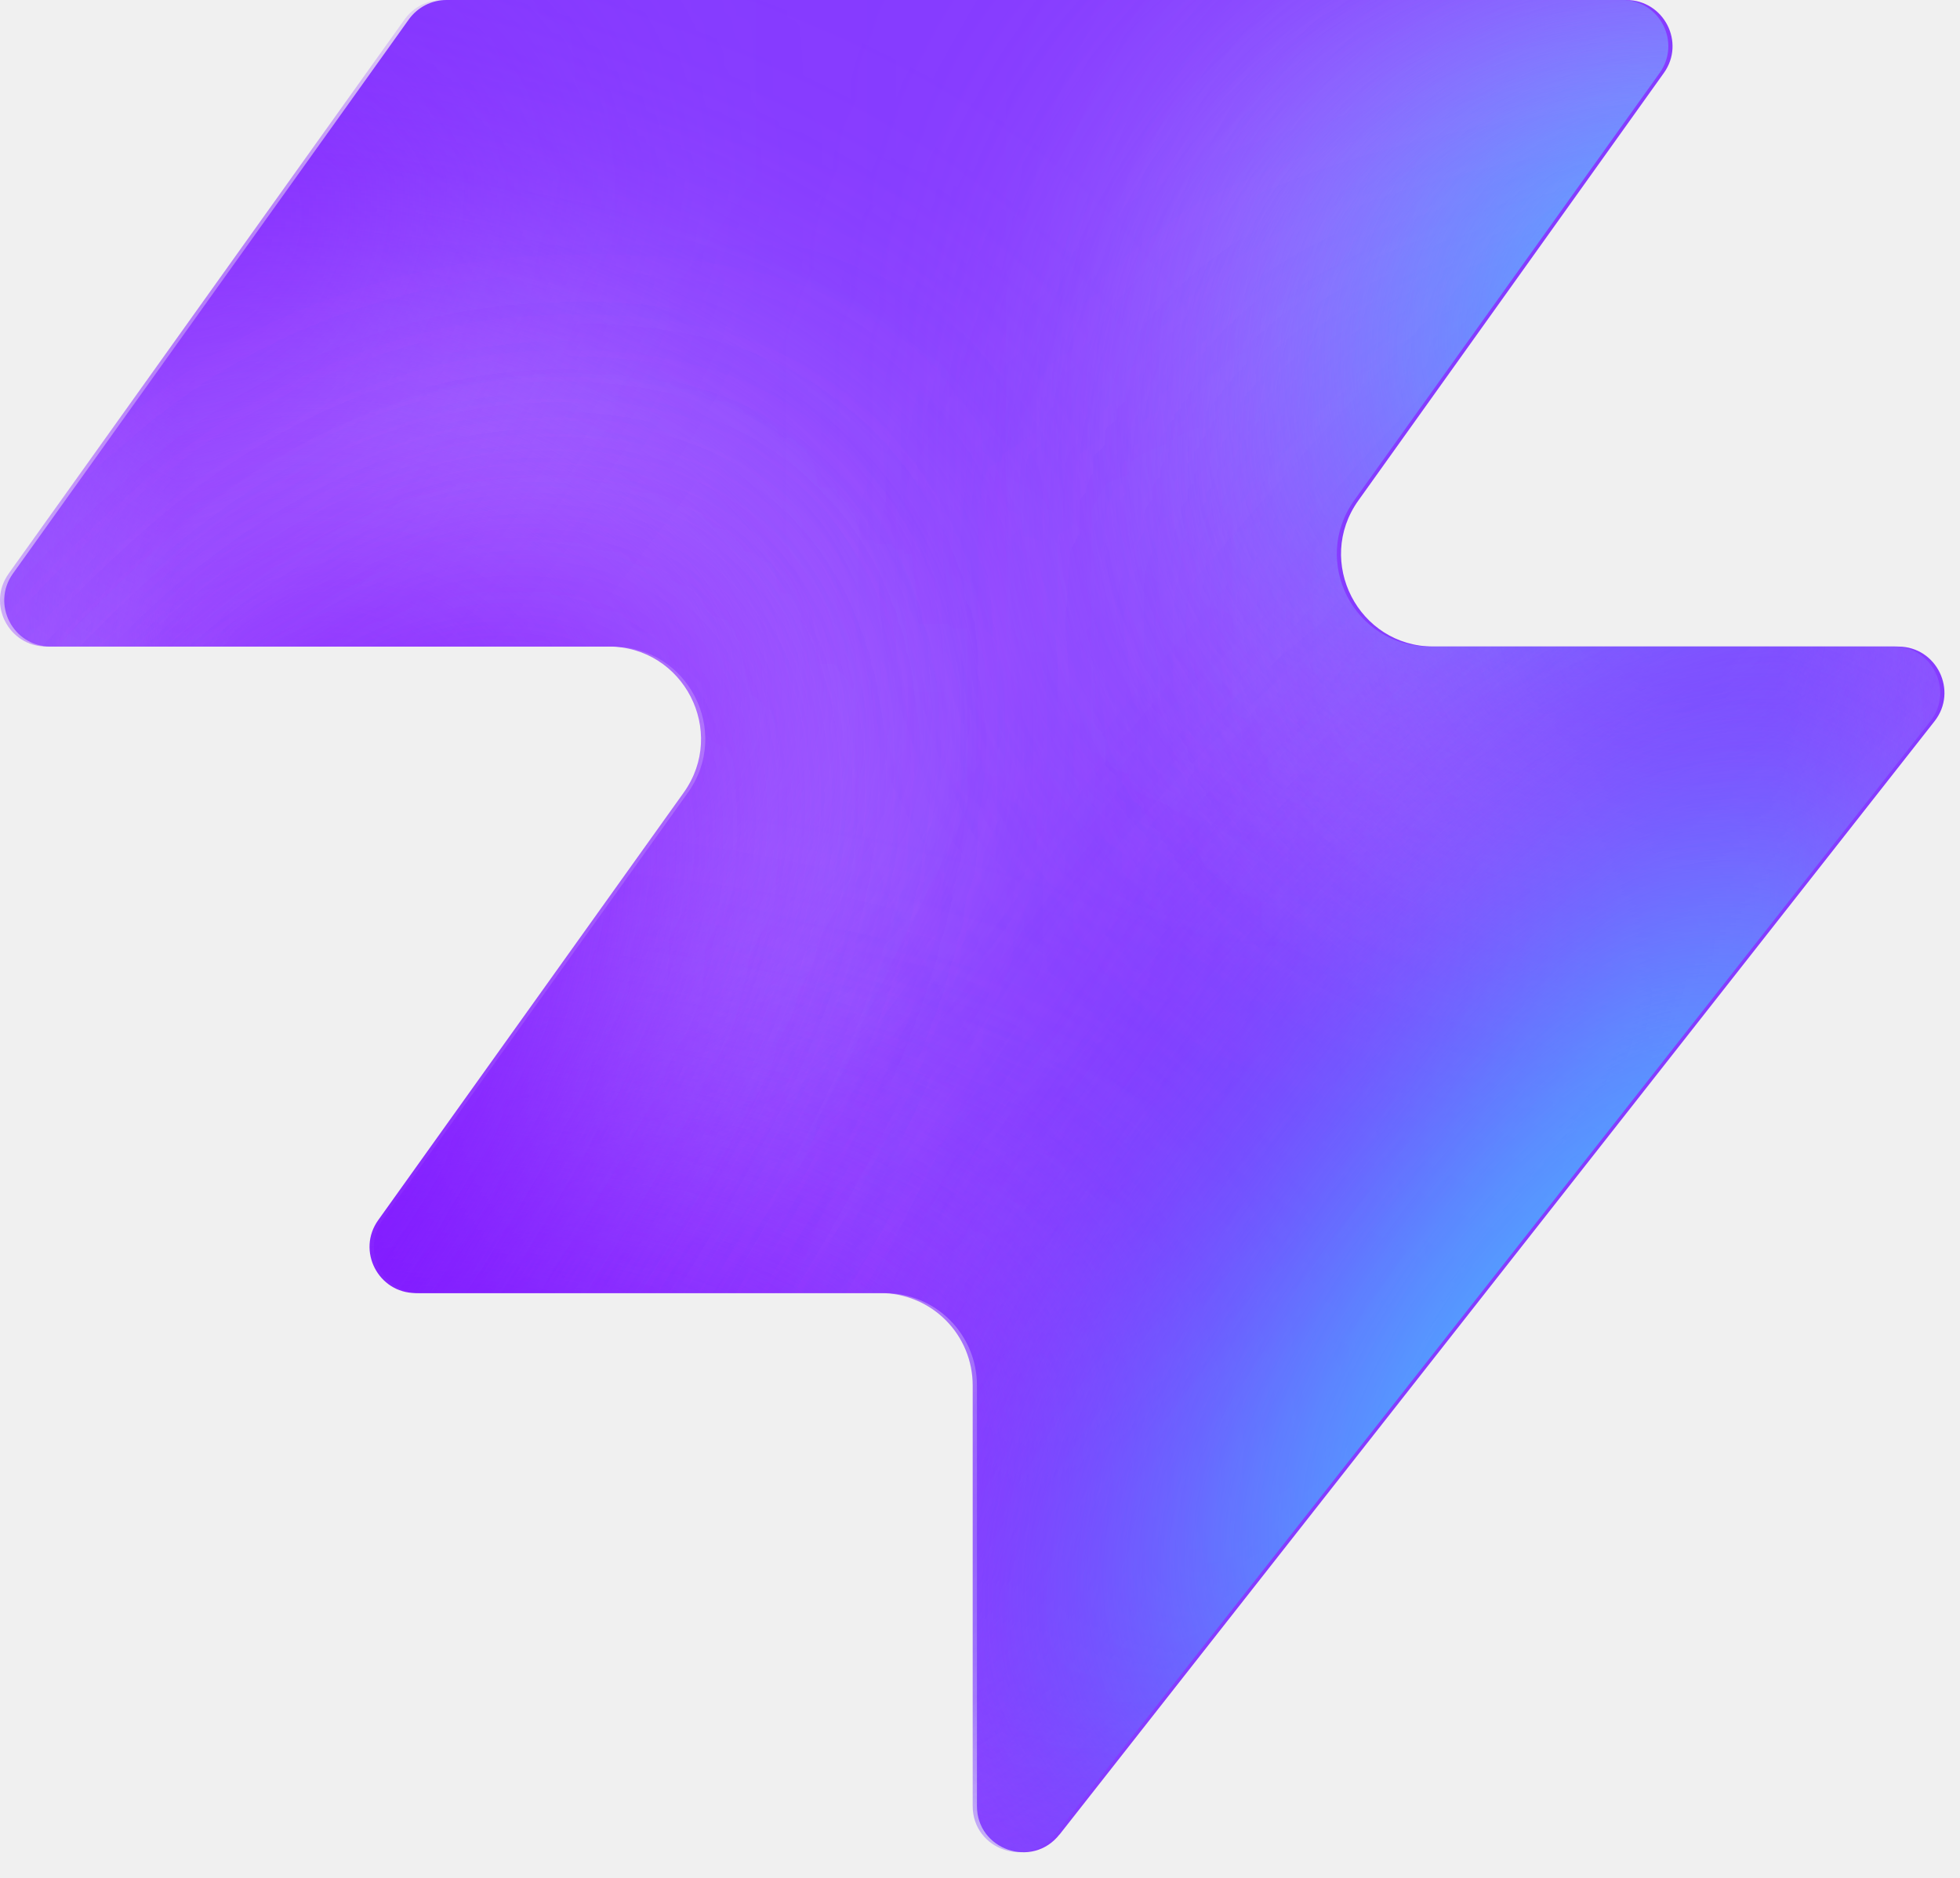
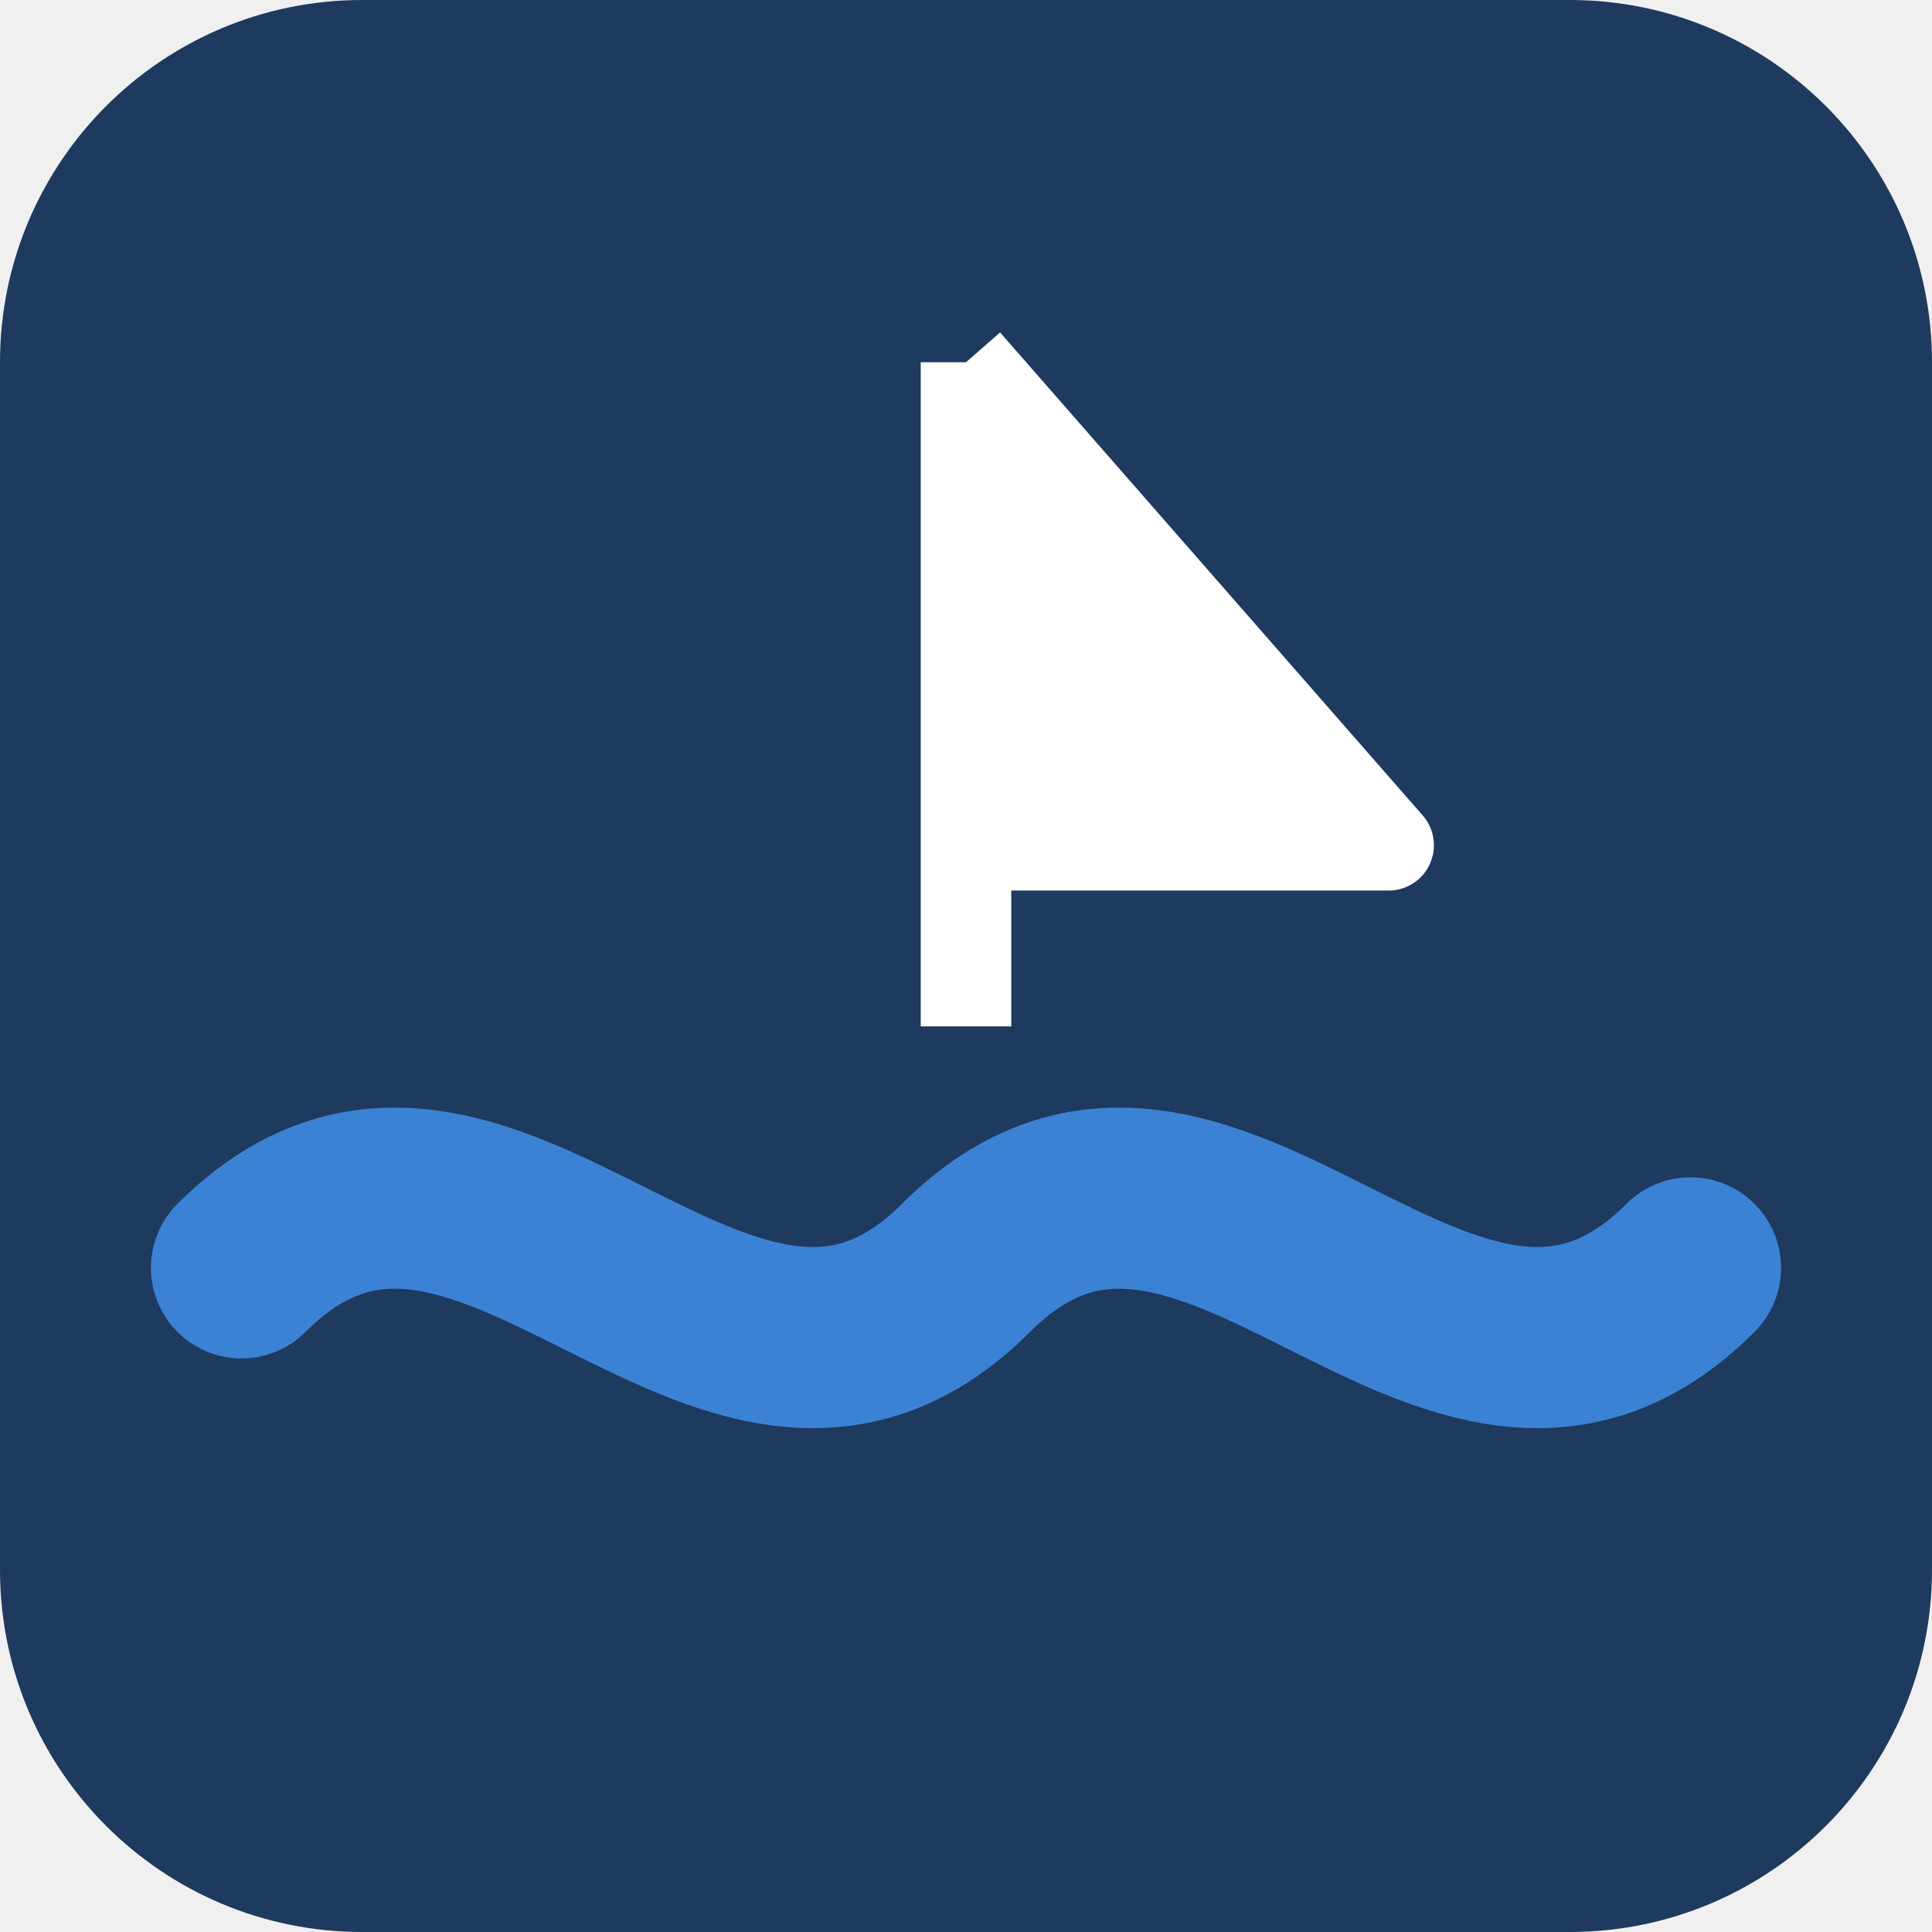
- <svg xmlns="http://www.w3.org/2000/svg" width="48" height="46" fill="none" viewBox="0 0 48 46">
-   <path fill="#863bff" d="M25.946 44.938c-.664.845-2.021.375-2.021-.698V33.937a2.26 2.26 0 0 0-2.262-2.262H10.287c-.92 0-1.456-1.04-.92-1.788l7.48-10.471c1.07-1.497 0-3.578-1.842-3.578H1.237c-.92 0-1.456-1.04-.92-1.788L10.013.474c.214-.297.556-.474.92-.474h28.894c.92 0 1.456 1.04.92 1.788l-7.48 10.471c-1.07 1.498 0 3.579 1.842 3.579h11.377c.943 0 1.473 1.088.89 1.83L25.947 44.94z" style="fill:#863bff;fill:color(display-p3 .525 .23 1);fill-opacity:1" />
-   <mask id="a" width="48" height="46" x="0" y="0" maskUnits="userSpaceOnUse" style="mask-type:alpha">
-     <path fill="#000" d="M25.842 44.938c-.664.844-2.021.375-2.021-.698V33.937a2.26 2.26 0 0 0-2.262-2.262H10.183c-.92 0-1.456-1.04-.92-1.788l7.48-10.471c1.07-1.498 0-3.579-1.842-3.579H1.133c-.92 0-1.456-1.04-.92-1.787L9.91.473c.214-.297.556-.474.92-.474h28.894c.92 0 1.456 1.04.92 1.788l-7.48 10.471c-1.07 1.498 0 3.578 1.842 3.578h11.377c.943 0 1.473 1.088.89 1.832L25.843 44.94z" style="fill:#000;fill-opacity:1" />
-   </mask>
-   <g mask="url(#a)">
-     <g filter="url(#b)">
-       <ellipse cx="5.508" cy="14.704" fill="#ede6ff" rx="5.508" ry="14.704" style="fill:#ede6ff;fill:color(display-p3 .927 .903 1);fill-opacity:1" transform="matrix(.00324 1 1 -.00324 -4.47 31.516)" />
-     </g>
-     <g filter="url(#c)">
-       <ellipse cx="10.399" cy="29.851" fill="#ede6ff" rx="10.399" ry="29.851" style="fill:#ede6ff;fill:color(display-p3 .927 .903 1);fill-opacity:1" transform="matrix(.00324 1 1 -.00324 -39.328 7.883)" />
-     </g>
-     <g filter="url(#d)">
-       <ellipse cx="5.508" cy="30.487" fill="#7e14ff" rx="5.508" ry="30.487" style="fill:#7e14ff;fill:color(display-p3 .492 .077 1);fill-opacity:1" transform="rotate(89.814 -25.913 -14.639)scale(1 -1)" />
-     </g>
-     <g filter="url(#e)">
-       <ellipse cx="5.508" cy="30.599" fill="#7e14ff" rx="5.508" ry="30.599" style="fill:#7e14ff;fill:color(display-p3 .492 .077 1);fill-opacity:1" transform="rotate(89.814 -32.644 -3.334)scale(1 -1)" />
-     </g>
-     <g filter="url(#f)">
-       <ellipse cx="5.508" cy="30.599" fill="#7e14ff" rx="5.508" ry="30.599" style="fill:#7e14ff;fill:color(display-p3 .492 .077 1);fill-opacity:1" transform="matrix(.00324 1 1 -.00324 -34.34 30.47)" />
-     </g>
-     <g filter="url(#g)">
-       <ellipse cx="14.072" cy="22.078" fill="#ede6ff" rx="14.072" ry="22.078" style="fill:#ede6ff;fill:color(display-p3 .927 .903 1);fill-opacity:1" transform="rotate(93.35 24.506 48.493)scale(-1 1)" />
-     </g>
-     <g filter="url(#h)">
-       <ellipse cx="3.47" cy="21.501" fill="#7e14ff" rx="3.47" ry="21.501" style="fill:#7e14ff;fill:color(display-p3 .492 .077 1);fill-opacity:1" transform="rotate(89.009 28.708 47.59)scale(-1 1)" />
-     </g>
-     <g filter="url(#i)">
-       <ellipse cx="3.47" cy="21.501" fill="#7e14ff" rx="3.47" ry="21.501" style="fill:#7e14ff;fill:color(display-p3 .492 .077 1);fill-opacity:1" transform="rotate(89.009 28.708 47.59)scale(-1 1)" />
-     </g>
-     <g filter="url(#j)">
-       <ellipse cx=".387" cy="8.972" fill="#7e14ff" rx="4.407" ry="29.108" style="fill:#7e14ff;fill:color(display-p3 .492 .077 1);fill-opacity:1" transform="rotate(39.51 .387 8.972)" />
-     </g>
-     <g filter="url(#k)">
-       <ellipse cx="47.523" cy="-6.092" fill="#7e14ff" rx="4.407" ry="29.108" style="fill:#7e14ff;fill:color(display-p3 .492 .077 1);fill-opacity:1" transform="rotate(37.892 47.523 -6.092)" />
-     </g>
-     <g filter="url(#l)">
-       <ellipse cx="41.412" cy="6.333" fill="#47bfff" rx="5.971" ry="9.665" style="fill:#47bfff;fill:color(display-p3 .28 .748 1);fill-opacity:1" transform="rotate(37.892 41.412 6.333)" />
-     </g>
-     <g filter="url(#m)">
-       <ellipse cx="-1.879" cy="38.332" fill="#7e14ff" rx="4.407" ry="29.108" style="fill:#7e14ff;fill:color(display-p3 .492 .077 1);fill-opacity:1" transform="rotate(37.892 -1.88 38.332)" />
-     </g>
-     <g filter="url(#n)">
-       <ellipse cx="-1.879" cy="38.332" fill="#7e14ff" rx="4.407" ry="29.108" style="fill:#7e14ff;fill:color(display-p3 .492 .077 1);fill-opacity:1" transform="rotate(37.892 -1.88 38.332)" />
-     </g>
-     <g filter="url(#o)">
-       <ellipse cx="35.651" cy="29.907" fill="#7e14ff" rx="4.407" ry="29.108" style="fill:#7e14ff;fill:color(display-p3 .492 .077 1);fill-opacity:1" transform="rotate(37.892 35.651 29.907)" />
-     </g>
-     <g filter="url(#p)">
-       <ellipse cx="38.418" cy="32.4" fill="#47bfff" rx="5.971" ry="15.297" style="fill:#47bfff;fill:color(display-p3 .28 .748 1);fill-opacity:1" transform="rotate(37.892 38.418 32.4)" />
-     </g>
-   </g>
-   <defs>
-     <filter id="b" width="60.045" height="41.654" x="-19.77" y="16.149" color-interpolation-filters="sRGB" filterUnits="userSpaceOnUse">
-       <feFlood flood-opacity="0" result="BackgroundImageFix" />
-       <feBlend in="SourceGraphic" in2="BackgroundImageFix" result="shape" />
-       <feGaussianBlur result="effect1_foregroundBlur_2002_17158" stdDeviation="7.659" />
-     </filter>
-     <filter id="c" width="90.34" height="51.437" x="-54.613" y="-7.533" color-interpolation-filters="sRGB" filterUnits="userSpaceOnUse">
-       <feFlood flood-opacity="0" result="BackgroundImageFix" />
-       <feBlend in="SourceGraphic" in2="BackgroundImageFix" result="shape" />
-       <feGaussianBlur result="effect1_foregroundBlur_2002_17158" stdDeviation="7.659" />
-     </filter>
-     <filter id="d" width="79.355" height="29.4" x="-49.64" y="2.03" color-interpolation-filters="sRGB" filterUnits="userSpaceOnUse">
-       <feFlood flood-opacity="0" result="BackgroundImageFix" />
-       <feBlend in="SourceGraphic" in2="BackgroundImageFix" result="shape" />
-       <feGaussianBlur result="effect1_foregroundBlur_2002_17158" stdDeviation="4.596" />
-     </filter>
-     <filter id="e" width="79.579" height="29.4" x="-45.045" y="20.029" color-interpolation-filters="sRGB" filterUnits="userSpaceOnUse">
-       <feFlood flood-opacity="0" result="BackgroundImageFix" />
-       <feBlend in="SourceGraphic" in2="BackgroundImageFix" result="shape" />
-       <feGaussianBlur result="effect1_foregroundBlur_2002_17158" stdDeviation="4.596" />
-     </filter>
-     <filter id="f" width="79.579" height="29.4" x="-43.513" y="21.178" color-interpolation-filters="sRGB" filterUnits="userSpaceOnUse">
-       <feFlood flood-opacity="0" result="BackgroundImageFix" />
-       <feBlend in="SourceGraphic" in2="BackgroundImageFix" result="shape" />
-       <feGaussianBlur result="effect1_foregroundBlur_2002_17158" stdDeviation="4.596" />
-     </filter>
-     <filter id="g" width="74.749" height="58.852" x="15.756" y="-17.901" color-interpolation-filters="sRGB" filterUnits="userSpaceOnUse">
-       <feFlood flood-opacity="0" result="BackgroundImageFix" />
-       <feBlend in="SourceGraphic" in2="BackgroundImageFix" result="shape" />
-       <feGaussianBlur result="effect1_foregroundBlur_2002_17158" stdDeviation="7.659" />
-     </filter>
-     <filter id="h" width="61.377" height="25.362" x="23.548" y="2.284" color-interpolation-filters="sRGB" filterUnits="userSpaceOnUse">
-       <feFlood flood-opacity="0" result="BackgroundImageFix" />
-       <feBlend in="SourceGraphic" in2="BackgroundImageFix" result="shape" />
-       <feGaussianBlur result="effect1_foregroundBlur_2002_17158" stdDeviation="4.596" />
-     </filter>
-     <filter id="i" width="61.377" height="25.362" x="23.548" y="2.284" color-interpolation-filters="sRGB" filterUnits="userSpaceOnUse">
-       <feFlood flood-opacity="0" result="BackgroundImageFix" />
-       <feBlend in="SourceGraphic" in2="BackgroundImageFix" result="shape" />
-       <feGaussianBlur result="effect1_foregroundBlur_2002_17158" stdDeviation="4.596" />
-     </filter>
-     <filter id="j" width="56.045" height="63.649" x="-27.636" y="-22.853" color-interpolation-filters="sRGB" filterUnits="userSpaceOnUse">
-       <feFlood flood-opacity="0" result="BackgroundImageFix" />
-       <feBlend in="SourceGraphic" in2="BackgroundImageFix" result="shape" />
-       <feGaussianBlur result="effect1_foregroundBlur_2002_17158" stdDeviation="4.596" />
-     </filter>
-     <filter id="k" width="54.814" height="64.646" x="20.116" y="-38.415" color-interpolation-filters="sRGB" filterUnits="userSpaceOnUse">
-       <feFlood flood-opacity="0" result="BackgroundImageFix" />
-       <feBlend in="SourceGraphic" in2="BackgroundImageFix" result="shape" />
-       <feGaussianBlur result="effect1_foregroundBlur_2002_17158" stdDeviation="4.596" />
-     </filter>
-     <filter id="l" width="33.541" height="35.313" x="24.641" y="-11.323" color-interpolation-filters="sRGB" filterUnits="userSpaceOnUse">
-       <feFlood flood-opacity="0" result="BackgroundImageFix" />
-       <feBlend in="SourceGraphic" in2="BackgroundImageFix" result="shape" />
-       <feGaussianBlur result="effect1_foregroundBlur_2002_17158" stdDeviation="4.596" />
-     </filter>
-     <filter id="m" width="54.814" height="64.646" x="-29.286" y="6.009" color-interpolation-filters="sRGB" filterUnits="userSpaceOnUse">
-       <feFlood flood-opacity="0" result="BackgroundImageFix" />
-       <feBlend in="SourceGraphic" in2="BackgroundImageFix" result="shape" />
-       <feGaussianBlur result="effect1_foregroundBlur_2002_17158" stdDeviation="4.596" />
-     </filter>
-     <filter id="n" width="54.814" height="64.646" x="-29.286" y="6.009" color-interpolation-filters="sRGB" filterUnits="userSpaceOnUse">
-       <feFlood flood-opacity="0" result="BackgroundImageFix" />
-       <feBlend in="SourceGraphic" in2="BackgroundImageFix" result="shape" />
-       <feGaussianBlur result="effect1_foregroundBlur_2002_17158" stdDeviation="4.596" />
-     </filter>
-     <filter id="o" width="54.814" height="64.646" x="8.244" y="-2.416" color-interpolation-filters="sRGB" filterUnits="userSpaceOnUse">
-       <feFlood flood-opacity="0" result="BackgroundImageFix" />
-       <feBlend in="SourceGraphic" in2="BackgroundImageFix" result="shape" />
-       <feGaussianBlur result="effect1_foregroundBlur_2002_17158" stdDeviation="4.596" />
-     </filter>
-     <filter id="p" width="39.409" height="43.623" x="18.713" y="10.588" color-interpolation-filters="sRGB" filterUnits="userSpaceOnUse">
-       <feFlood flood-opacity="0" result="BackgroundImageFix" />
-       <feBlend in="SourceGraphic" in2="BackgroundImageFix" result="shape" />
-       <feGaussianBlur result="effect1_foregroundBlur_2002_17158" stdDeviation="4.596" />
-     </filter>
-   </defs>
+ <svg xmlns="http://www.w3.org/2000/svg" width="32" height="32" viewBox="0 0 32 32">
+   <rect width="32" height="32" rx="6" fill="#1e3a5f" />
+   <path d="M4 21c4-4 8 4 12 0s8 4 12 0" fill="none" stroke="#3b82d4" stroke-width="3" stroke-linecap="round" />
+   <path d="M16 6v11M16 6l7 8h-7" fill="#fff" stroke="#fff" stroke-width="1.5" stroke-linejoin="round" />
</svg>
